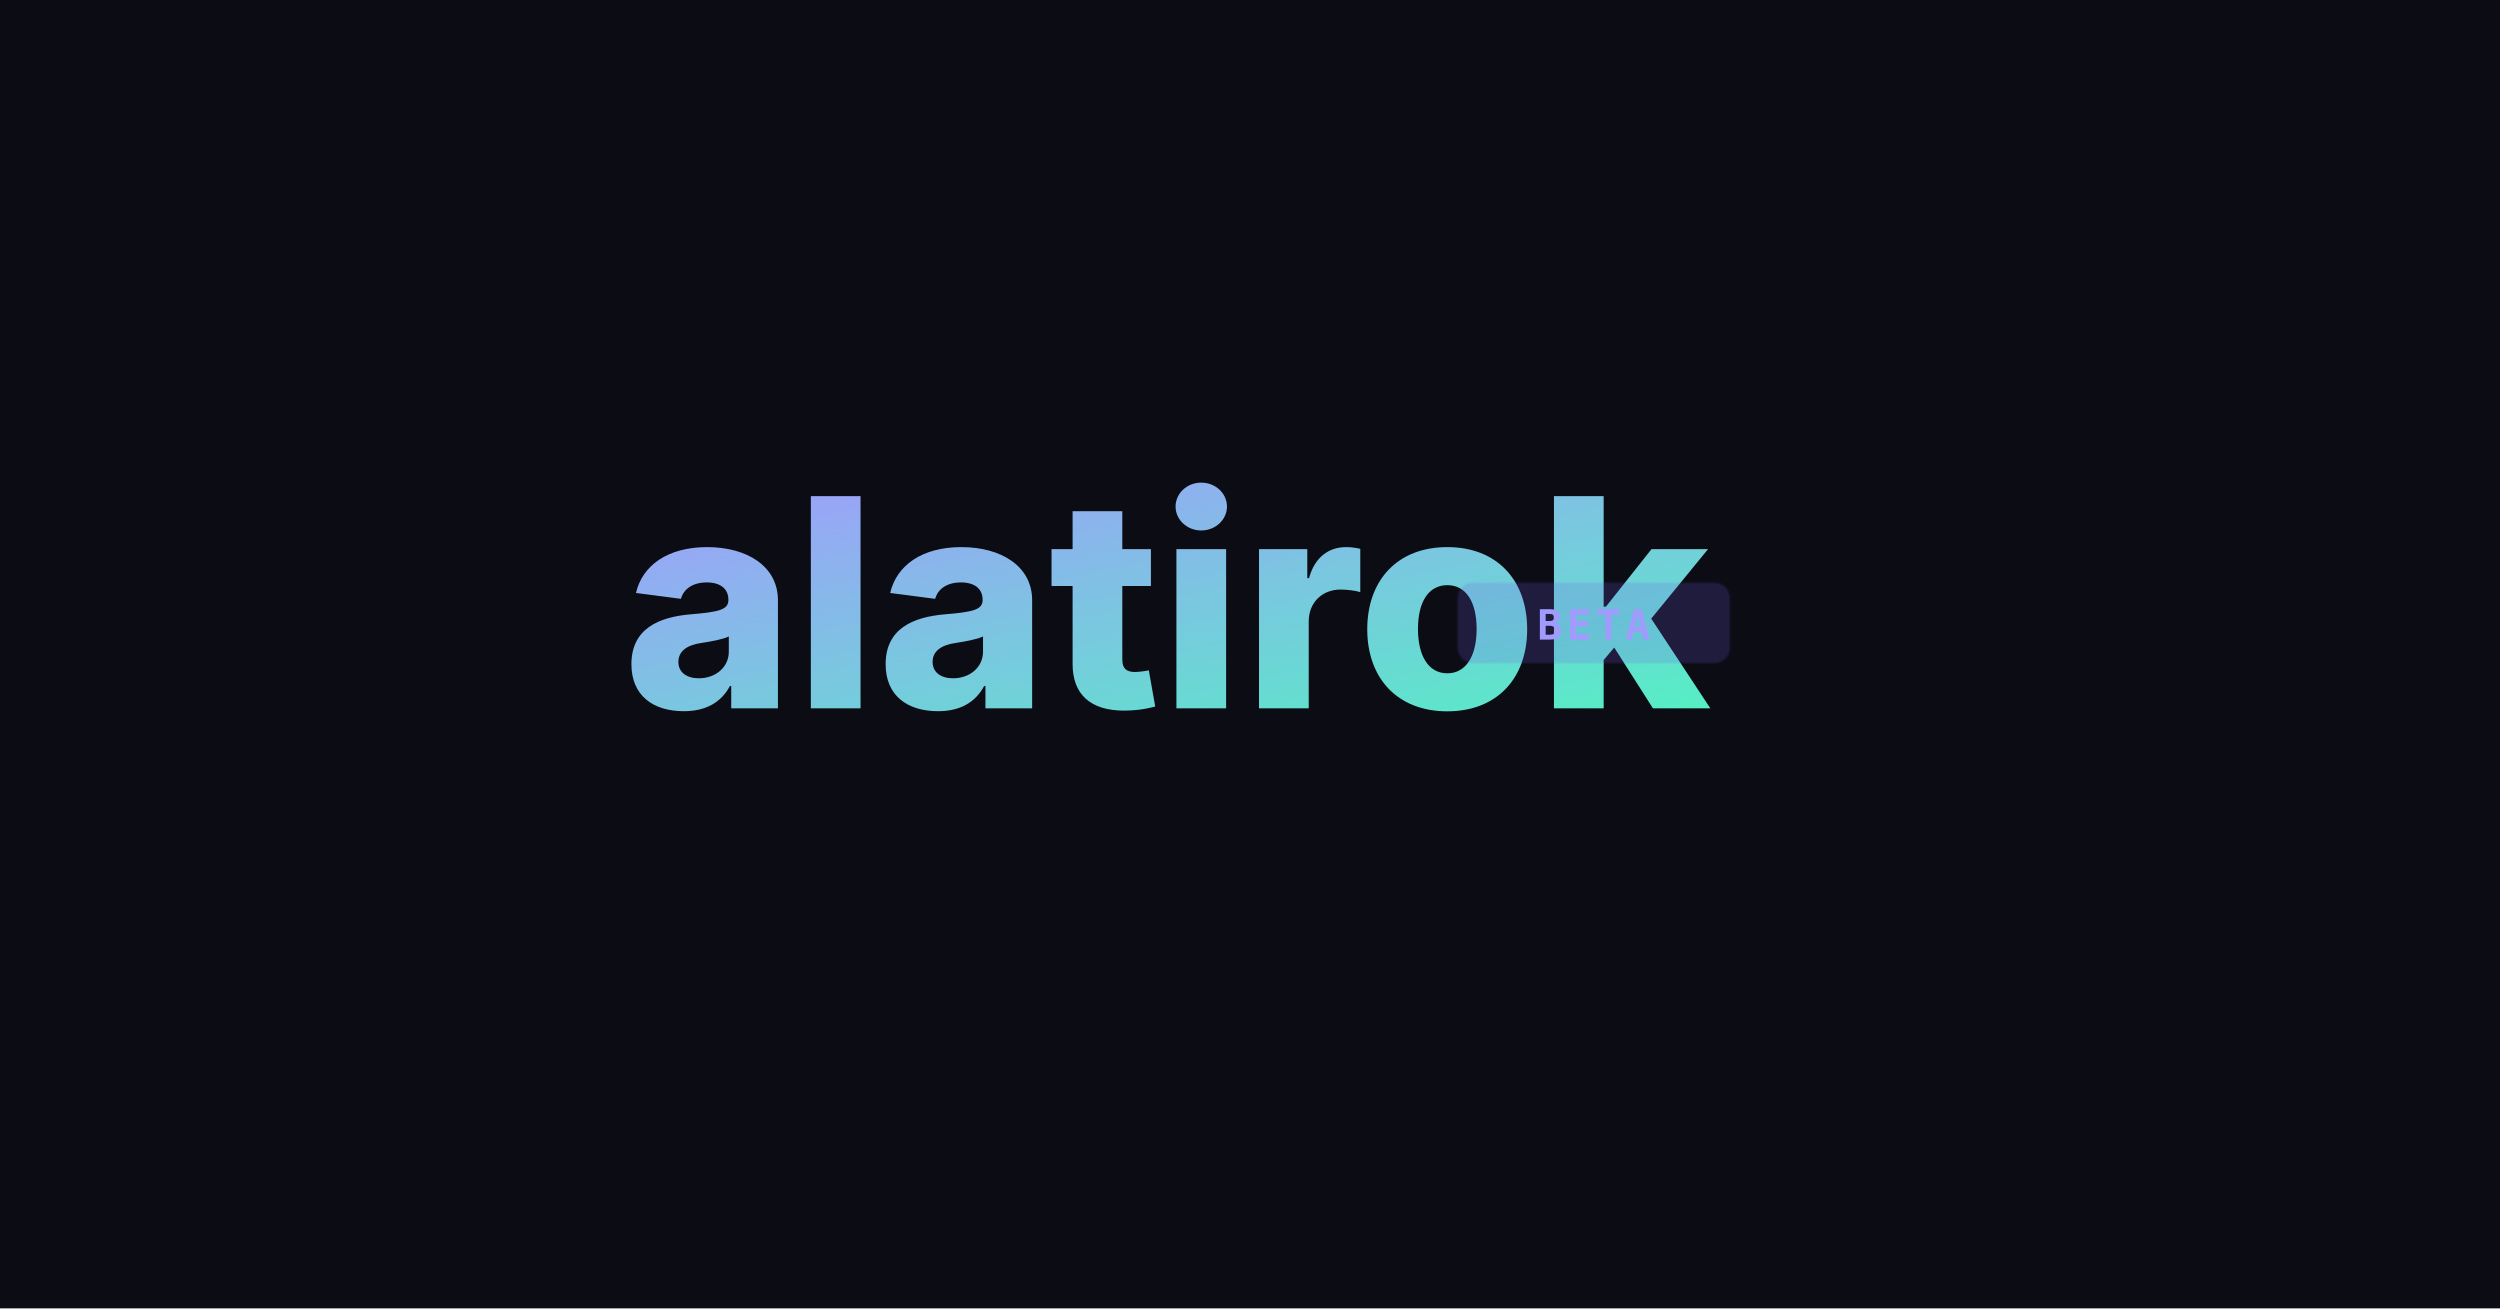
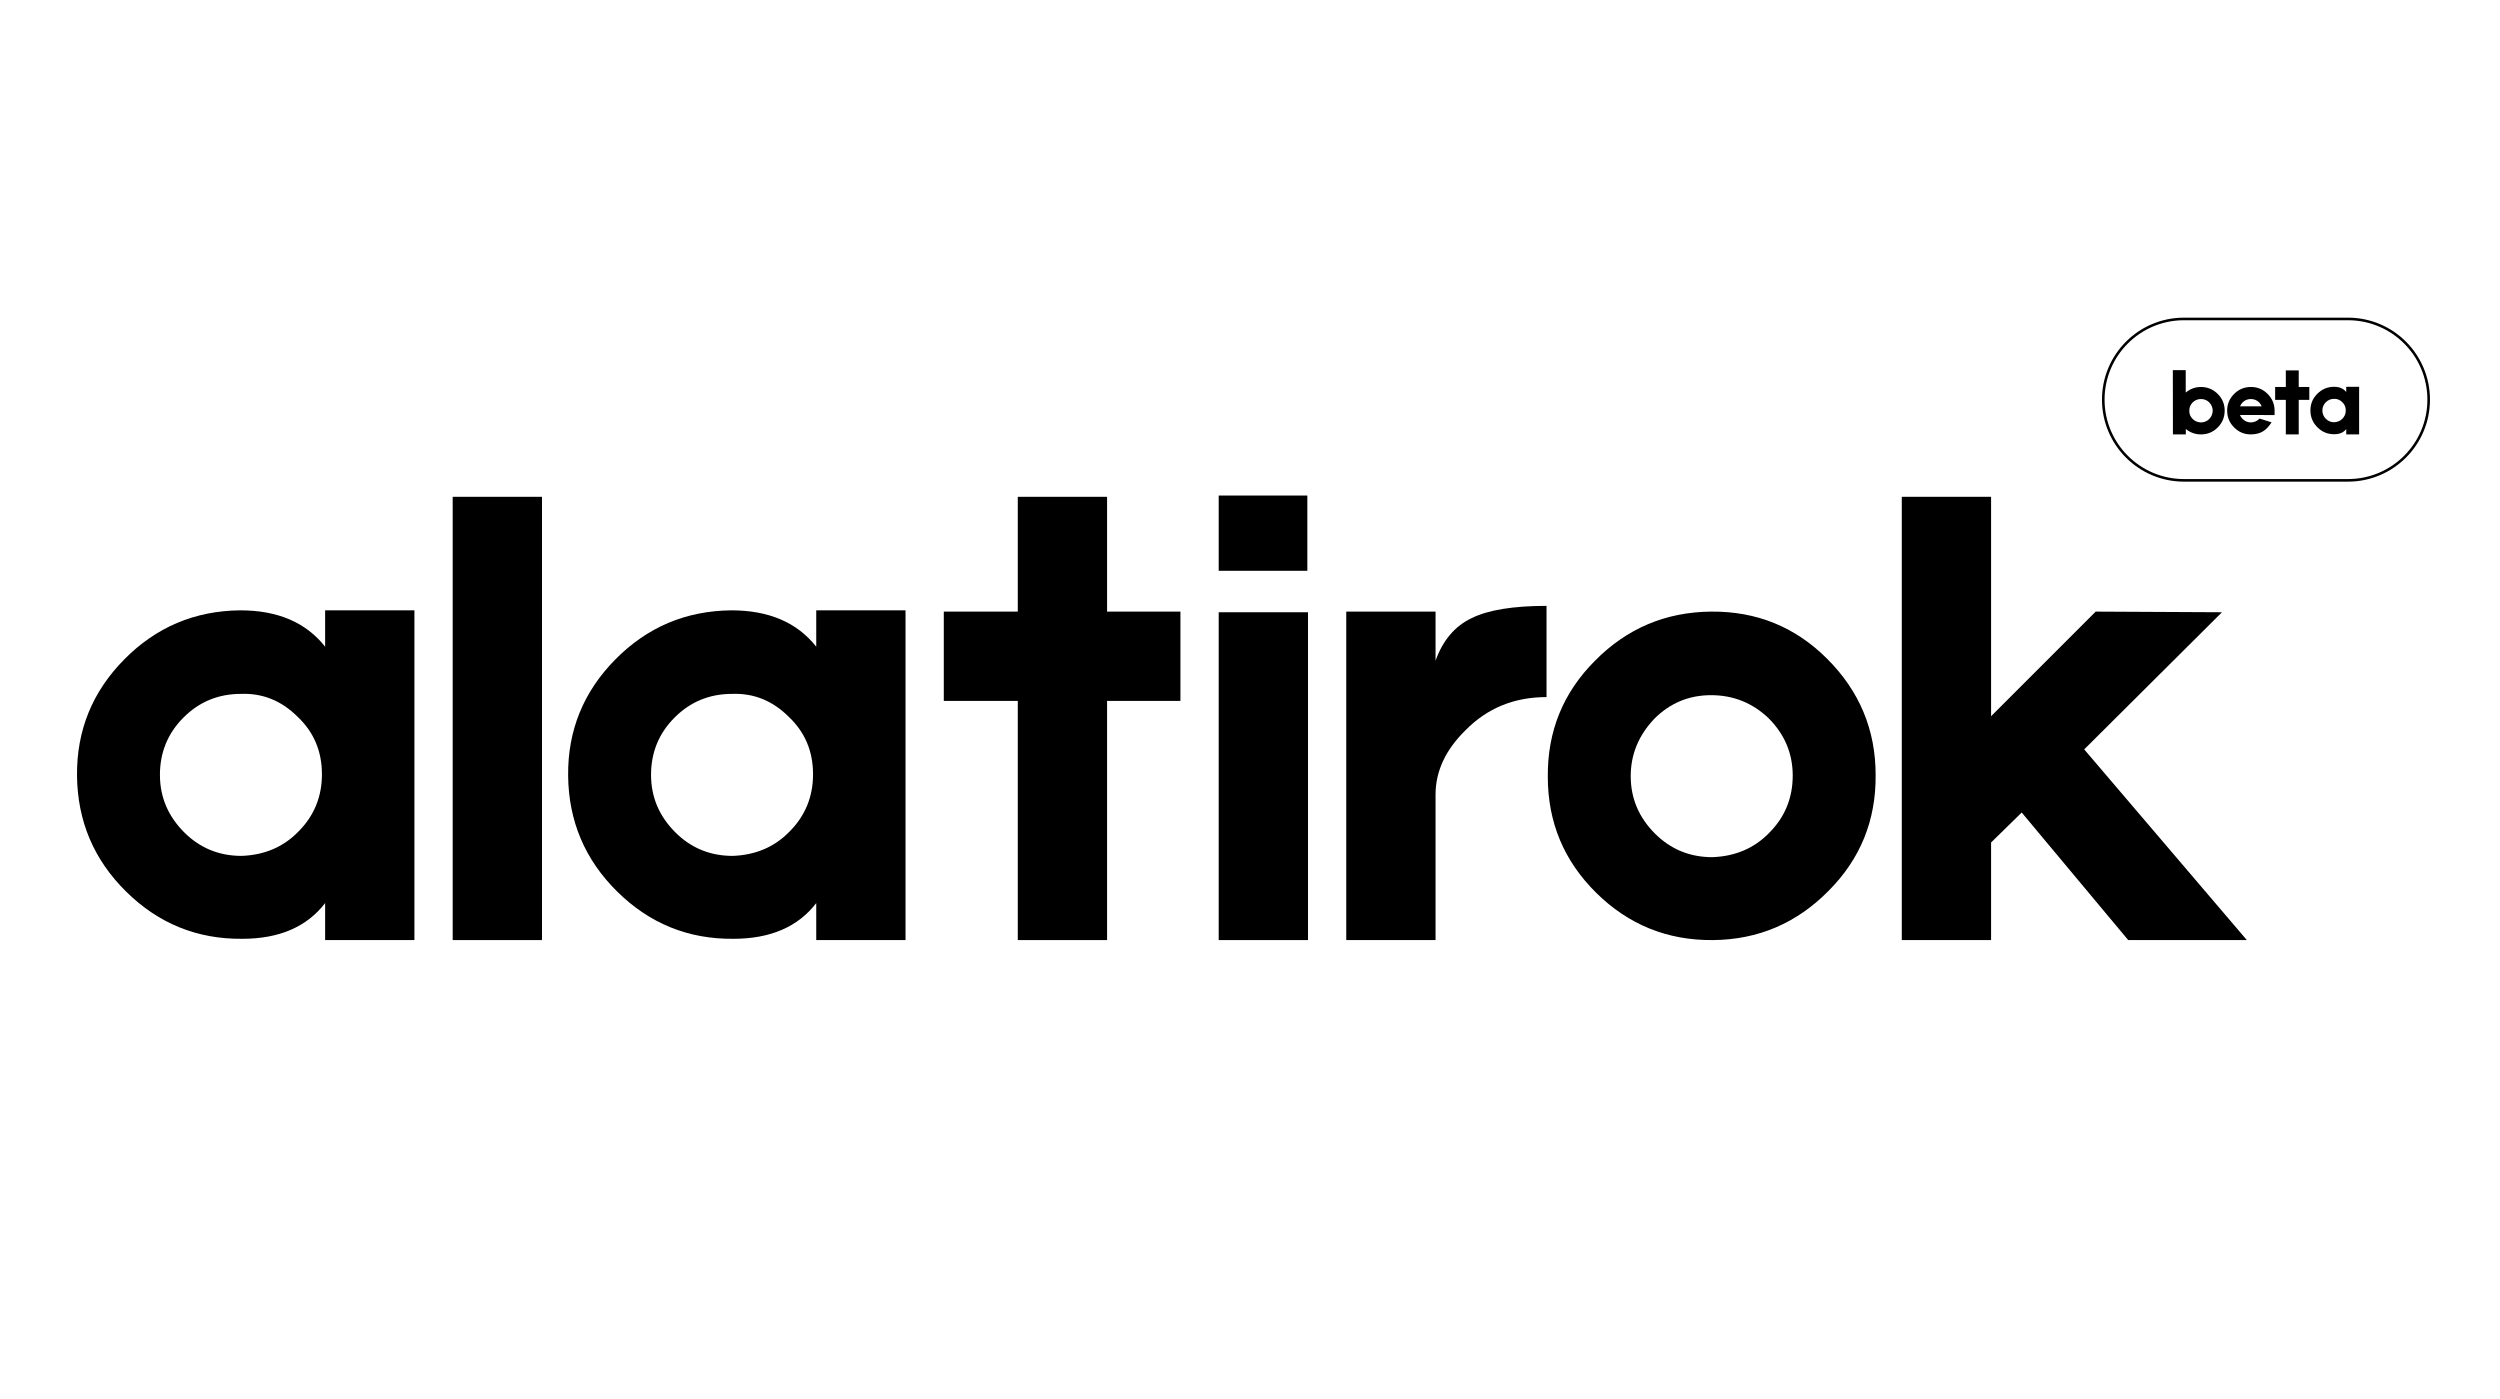
- <svg xmlns="http://www.w3.org/2000/svg" width="1200" height="628" viewBox="0 0 1200 628">
+ <svg xmlns="http://www.w3.org/2000/svg" width="3860" zoomAndPan="magnify" viewBox="0 0 2895 1620" height="2160" preserveAspectRatio="xMidYMid meet" version="1.0">
  <defs>
-     <linearGradient id="text" x1="0%" y1="0%" x2="100%" y2="100%">
-       <stop offset="0%" style="stop-color:#A29BFE" />
-       <stop offset="100%" style="stop-color:#55EFC4" />
-     </linearGradient>
+     <g />
+     <clipPath id="2ba4e18b72">
+       <path d="M 0.879 0.879 L 2547 0.879 L 2547 967.121 L 0.879 967.121 Z M 0.879 0.879 " clip-rule="nonzero" />
+     </clipPath>
+     <clipPath id="178a68692d">
+       <rect x="0" width="2547" y="0" height="968" />
+     </clipPath>
+     <clipPath id="72b60aff33">
+       <path d="M 2354.078 41.84 L 2733.938 41.84 L 2733.938 231.77 L 2354.078 231.77 Z M 2354.078 41.84 " clip-rule="nonzero" />
+     </clipPath>
+     <clipPath id="bb94531637">
+       <path d="M 2638.973 41.84 C 2691.418 41.84 2733.938 84.355 2733.938 136.805 C 2733.938 189.254 2691.418 231.77 2638.973 231.77 L 2449.043 231.77 C 2396.594 231.77 2354.078 189.254 2354.078 136.805 C 2354.078 84.355 2396.594 41.84 2449.043 41.84 Z M 2638.973 41.84 " clip-rule="nonzero" />
+     </clipPath>
+     <clipPath id="e718ef46ce">
+       <path d="M 0.078 0.84 L 379.938 0.84 L 379.938 190.77 L 0.078 190.77 Z M 0.078 0.84 " clip-rule="nonzero" />
+     </clipPath>
+     <clipPath id="0d77a1bb9a">
+       <path d="M 284.973 0.84 C 337.418 0.84 379.938 43.355 379.938 95.805 C 379.938 148.254 337.418 190.77 284.973 190.77 L 95.043 190.77 C 42.594 190.77 0.078 148.254 0.078 95.805 C 0.078 43.355 42.594 0.84 95.043 0.84 Z M 284.973 0.84 " clip-rule="nonzero" />
+     </clipPath>
+     <clipPath id="36620e64da">
+       <rect x="0" width="380" y="0" height="191" />
+     </clipPath>
+     <clipPath id="b52da3f8d3">
+       <path d="M 2354.09 41.84 L 2733.906 41.84 L 2733.906 231.746 L 2354.09 231.746 Z M 2354.09 41.84 " clip-rule="nonzero" />
+     </clipPath>
+     <clipPath id="c83cfc7623">
+       <path d="M 2638.949 41.84 C 2691.391 41.84 2733.906 84.352 2733.906 136.793 C 2733.906 189.234 2691.391 231.746 2638.949 231.746 L 2449.043 231.746 C 2396.602 231.746 2354.09 189.234 2354.09 136.793 C 2354.09 84.352 2396.602 41.84 2449.043 41.84 Z M 2638.949 41.84 " clip-rule="nonzero" />
+     </clipPath>
+     <clipPath id="e556817c19">
+       <rect x="0" width="224" y="0" height="141" />
+     </clipPath>
+     <clipPath id="5989f49ef9">
+       <rect x="0" width="2752" y="0" height="968" />
+     </clipPath>
  </defs>
-   <rect width="1200" height="628" fill="#0C0C14" />
-   <text x="560" y="340" text-anchor="middle" font-family="system-ui, -apple-system, 'Segoe UI', sans-serif" font-size="140" font-weight="800" fill="url(#text)">alatirok</text>
-   <rect x="700" y="280" width="130" height="38" rx="7" fill="#6C5CE7" opacity="0.2" stroke="#6C5CE7" stroke-width="1.5" stroke-opacity="0.4" />
-   <text x="765" y="307" text-anchor="middle" font-family="monospace" font-size="20" font-weight="700" fill="#A29BFE" letter-spacing="2">BETA</text>
+   <rect x="-289.5" width="3474" fill="#ffffff" y="-162" height="1944" fill-opacity="1" />
+   <rect x="-289.5" width="3474" fill="#ffffff" y="-162" height="1944" fill-opacity="1" />
+   <g transform="matrix(1, 0, 0, 1, 80, 326)">
+     <g clip-path="url(#5989f49ef9)">
+       <g clip-path="url(#2ba4e18b72)">
+         <g transform="matrix(1, 0, 0, 1, -0.000000000000014211, -0.00000000000017053)">
+           <g clip-path="url(#178a68692d)">
+             <g fill="#000000" fill-opacity="1">
+               <g transform="translate(1.064333, 762.6164)">
+                 <g>
+                   <path d="M 295.438 -381.844 L 398.828 -381.844 L 398.828 0 L 295.438 0 L 295.438 -42.844 C 274.258 -15.27 242.254 -1.484 199.422 -1.484 C 147.223 -0.984 102.414 -19.195 65 -56.125 C 27.57 -93.062 8.613 -137.867 8.125 -190.547 C 7.633 -242.742 25.852 -287.551 62.781 -324.969 C 99.707 -362.395 144.516 -381.352 197.203 -381.844 C 240.523 -381.844 273.27 -367.812 295.438 -339.75 Z M 264.406 -125.562 C 282.625 -143.781 291.734 -165.938 291.734 -192.031 C 291.734 -218.613 282.379 -240.77 263.672 -258.5 C 244.961 -277.207 223.051 -286.07 197.938 -285.094 C 171.844 -285.094 149.688 -275.984 131.469 -257.766 C 113.25 -239.547 104.141 -217.391 104.141 -191.297 C 104.141 -165.691 113.492 -143.531 132.203 -124.812 C 150.422 -106.602 172.578 -97.5 198.672 -97.5 C 225.266 -98.477 247.176 -107.832 264.406 -125.562 Z M 264.406 -125.562 " />
+                 </g>
+               </g>
+             </g>
+             <g fill="#000000" fill-opacity="1">
+               <g transform="translate(422.0555, 762.6164)">
+                 <g>
+                   <path d="M 125.562 -513.312 L 125.562 0 L 22.156 0 L 22.156 -513.312 Z M 125.562 -513.312 " />
+                 </g>
+               </g>
+               <g transform="translate(569.7717, 762.6164)">
+                 <g>
+                   <path d="M 295.438 -381.844 L 398.828 -381.844 L 398.828 0 L 295.438 0 L 295.438 -42.844 C 274.258 -15.27 242.254 -1.484 199.422 -1.484 C 147.223 -0.984 102.414 -19.195 65 -56.125 C 27.57 -93.062 8.613 -137.867 8.125 -190.547 C 7.633 -242.742 25.852 -287.551 62.781 -324.969 C 99.707 -362.395 144.516 -381.352 197.203 -381.844 C 240.523 -381.844 273.27 -367.812 295.438 -339.75 Z M 264.406 -125.562 C 282.625 -143.781 291.734 -165.938 291.734 -192.031 C 291.734 -218.613 282.379 -240.77 263.672 -258.5 C 244.961 -277.207 223.051 -286.07 197.938 -285.094 C 171.844 -285.094 149.688 -275.984 131.469 -257.766 C 113.25 -239.547 104.141 -217.391 104.141 -191.297 C 104.141 -165.691 113.492 -143.531 132.203 -124.812 C 150.422 -106.602 172.578 -97.5 198.672 -97.5 C 225.266 -98.477 247.176 -107.832 264.406 -125.562 Z M 264.406 -125.562 " />
+                 </g>
+               </g>
+             </g>
+             <g fill="#000000" fill-opacity="1">
+               <g transform="translate(990.7629, 762.6164)">
+                 <g>
+                   <path d="M 296.172 -380.375 L 296.172 -276.969 L 211.234 -276.969 L 211.234 0 L 107.828 0 L 107.828 -276.969 L 22.156 -276.969 L 22.156 -380.375 L 107.828 -380.375 L 107.828 -513.312 L 211.234 -513.312 L 211.234 -380.375 Z M 296.172 -380.375 " />
+                 </g>
+               </g>
+               <g transform="translate(1309.091, 762.6164)">
+                 <g>
+                   <path d="M 124.812 -514.781 L 124.812 -427.641 L 22.156 -427.641 L 22.156 -514.781 Z M 125.562 -379.625 L 125.562 0 L 22.156 0 L 22.156 -379.625 Z M 125.562 -379.625 " />
+                 </g>
+               </g>
+             </g>
+             <g fill="#000000" fill-opacity="1">
+               <g transform="translate(1456.807, 762.6164)">
+                 <g>
+                   <path d="M 125.562 -323.5 C 133.926 -347.133 147.957 -363.629 167.656 -372.984 C 186.863 -382.336 215.672 -387.016 254.078 -387.016 L 254.078 -281.391 C 216.648 -281.391 185.379 -268.594 160.266 -243 C 137.129 -220.344 125.562 -195.473 125.562 -168.391 L 125.562 0 L 22.156 0 L 22.156 -380.375 L 125.562 -380.375 Z M 125.562 -323.5 " />
+                 </g>
+               </g>
+             </g>
+             <g fill="#000000" fill-opacity="1">
+               <g transform="translate(1704.232, 762.6164)">
+                 <g>
+                   <path d="M 197.203 -380.375 C 249.891 -380.863 294.695 -362.645 331.625 -325.719 C 369.039 -288.289 387.75 -243.484 387.75 -191.297 C 388.238 -138.609 370.02 -93.801 333.094 -56.875 C 296.164 -19.445 251.609 -0.488 199.422 0 C 146.734 0.488 101.676 -17.727 64.25 -54.656 C 26.832 -91.582 8.125 -136.391 8.125 -189.078 C 7.633 -241.766 25.852 -286.57 62.781 -323.5 C 99.707 -360.914 144.516 -379.875 197.203 -380.375 Z M 264.406 -124.078 C 282.625 -142.297 291.734 -164.453 291.734 -190.547 C 291.734 -216.148 282.379 -238.312 263.672 -257.031 C 244.961 -274.75 222.805 -283.609 197.203 -283.609 C 171.598 -283.609 149.688 -274.5 131.469 -256.281 C 113.25 -237.082 104.141 -214.926 104.141 -189.812 C 104.141 -164.207 113.492 -142.051 132.203 -123.344 C 150.422 -105.125 172.578 -96.016 198.672 -96.016 C 225.266 -97.004 247.176 -106.359 264.406 -124.078 Z M 264.406 -124.078 " />
+                 </g>
+               </g>
+             </g>
+             <g fill="#000000" fill-opacity="1">
+               <g transform="translate(2100.112, 762.6164)">
+                 <g>
+                   <path d="M 284.359 0 L 161.016 -147.719 L 125.562 -113 L 125.562 0 L 22.156 0 L 22.156 -513.312 L 125.562 -513.312 L 125.562 -259.234 L 246.688 -380.375 L 392.922 -379.625 L 233.391 -220.828 L 421.734 0 Z M 284.359 0 " />
+                 </g>
+               </g>
+             </g>
+           </g>
+         </g>
+       </g>
+       <g clip-path="url(#72b60aff33)">
+         <g clip-path="url(#bb94531637)">
+           <g transform="matrix(1, 0, 0, 1, 2354, 41)">
+             <g clip-path="url(#36620e64da)">
+               <g clip-path="url(#e718ef46ce)">
+                 <g clip-path="url(#0d77a1bb9a)">
+                   <path fill="#ffffff" d="M 0.078 0.84 L 379.934 0.84 L 379.934 190.77 L 0.078 190.77 Z M 0.078 0.84 " fill-opacity="1" fill-rule="nonzero" />
+                 </g>
+               </g>
+             </g>
+           </g>
+         </g>
+       </g>
+       <g clip-path="url(#b52da3f8d3)">
+         <g clip-path="url(#c83cfc7623)">
+           <path stroke-linecap="butt" transform="matrix(1.65496, 0, 0, 1.65496, 2354.078, 41.84041)" fill="none" stroke-linejoin="miter" d="M 172.132 -0 C 203.819 -0 229.509 25.687 229.509 57.375 C 229.509 89.062 203.819 114.749 172.132 114.749 L 57.382 114.749 C 25.694 114.749 0.007 89.062 0.007 57.375 C 0.007 25.687 25.694 -0 57.382 -0 Z M 172.132 -0 " stroke="#000000" stroke-width="3.625" stroke-opacity="1" stroke-miterlimit="4" />
+         </g>
+       </g>
+       <g transform="matrix(1, 0, 0, 1, 2432, 66)">
+         <g clip-path="url(#e556817c19)">
+           <g fill="#000000" fill-opacity="1">
+             <g transform="translate(0.936021, 111.0345)">
+               <g>
+                 <path d="M 35.938 -54.922 C 43.539 -54.848 50.008 -52.109 55.344 -46.703 C 60.676 -41.305 63.305 -34.836 63.234 -27.297 C 63.16 -19.691 60.426 -13.223 55.031 -7.891 C 49.625 -2.555 43.156 0.07 35.625 0 C 29.145 0 23.348 -2.098 18.234 -6.297 L 18.234 0 L 3.312 0 L 3.203 -74.438 L 18.125 -74.438 L 18.125 -48.422 C 23.25 -52.754 29.188 -54.922 35.938 -54.922 Z M 45.328 -17.812 C 47.879 -20.363 49.227 -23.562 49.375 -27.406 C 49.375 -31.031 48.055 -34.227 45.422 -37 C 42.797 -39.633 39.598 -40.953 35.828 -40.953 C 32.129 -40.953 28.93 -39.672 26.234 -37.109 C 23.598 -34.484 22.281 -31.285 22.281 -27.516 C 22.145 -23.816 23.426 -20.617 26.125 -17.922 C 28.688 -15.359 31.883 -14.004 35.719 -13.859 C 39.488 -13.859 42.691 -15.176 45.328 -17.812 Z M 45.328 -17.812 " />
+               </g>
+             </g>
+           </g>
+           <g fill="#000000" fill-opacity="1">
+             <g transform="translate(65.88253, 111.0345)">
+               <g>
+                 <path d="M 56.094 -25.062 C 56.164 -23.57 56.164 -22.68 56.094 -22.391 L 16 -22.5 C 16.562 -20.863 17.594 -19.301 19.094 -17.812 C 21.863 -15.176 25.062 -13.859 28.688 -13.859 C 32.52 -14.004 35.719 -15.359 38.281 -17.922 L 38.703 -18.344 L 52.578 -13.969 C 49.516 -9.207 46.312 -5.797 42.969 -3.734 C 39.207 -1.316 34.484 -0.07 28.797 0 C 21.254 0.07 14.785 -2.555 9.391 -7.891 C 3.984 -13.223 1.242 -19.691 1.172 -27.297 C 1.098 -34.836 3.727 -41.305 9.062 -46.703 C 14.395 -52.109 20.863 -54.848 28.469 -54.922 C 36.008 -54.992 42.477 -52.363 47.875 -47.031 C 53.281 -41.695 56.02 -35.227 56.094 -27.625 Z M 28.578 -40.953 C 24.805 -40.953 21.609 -39.633 18.984 -37 C 17.629 -35.508 16.672 -34.02 16.109 -32.531 L 41.156 -32.531 C 40.594 -34.02 39.598 -35.547 38.172 -37.109 C 35.473 -39.672 32.273 -40.953 28.578 -40.953 Z M 28.578 -40.953 " />
+               </g>
+             </g>
+           </g>
+           <g fill="#000000" fill-opacity="1">
+             <g transform="translate(119.4181, 111.0345)">
+               <g>
+                 <path d="M 42.766 -54.922 L 42.766 -39.984 L 30.5 -39.984 L 30.5 0 L 15.562 0 L 15.562 -39.984 L 3.203 -39.984 L 3.203 -54.922 L 15.562 -54.922 L 15.562 -74.109 L 30.5 -74.109 L 30.5 -54.922 Z M 42.766 -54.922 " />
+               </g>
+             </g>
+           </g>
+           <g fill="#000000" fill-opacity="1">
+             <g transform="translate(162.2892, 111.0345)">
+               <g>
+                 <path d="M 42.656 -55.141 L 57.578 -55.141 L 57.578 0 L 42.656 0 L 42.656 -6.188 C 39.602 -2.207 34.984 -0.219 28.797 -0.219 C 21.254 -0.145 14.785 -2.773 9.391 -8.109 C 3.984 -13.441 1.242 -19.91 1.172 -27.516 C 1.098 -35.047 3.727 -41.516 9.062 -46.922 C 14.395 -52.328 20.863 -55.066 28.469 -55.141 C 34.727 -55.141 39.457 -53.109 42.656 -49.047 Z M 38.172 -18.125 C 40.805 -20.758 42.125 -23.957 42.125 -27.719 C 42.125 -31.562 40.773 -34.766 38.078 -37.328 C 35.367 -40.023 32.203 -41.301 28.578 -41.156 C 24.805 -41.156 21.609 -39.844 18.984 -37.219 C 16.348 -34.582 15.031 -31.383 15.031 -27.625 C 15.031 -23.926 16.383 -20.723 19.094 -18.016 C 21.719 -15.391 24.914 -14.078 28.688 -14.078 C 32.52 -14.223 35.68 -15.57 38.172 -18.125 Z M 38.172 -18.125 " />
+               </g>
+             </g>
+           </g>
+         </g>
+       </g>
+     </g>
+   </g>
</svg>
